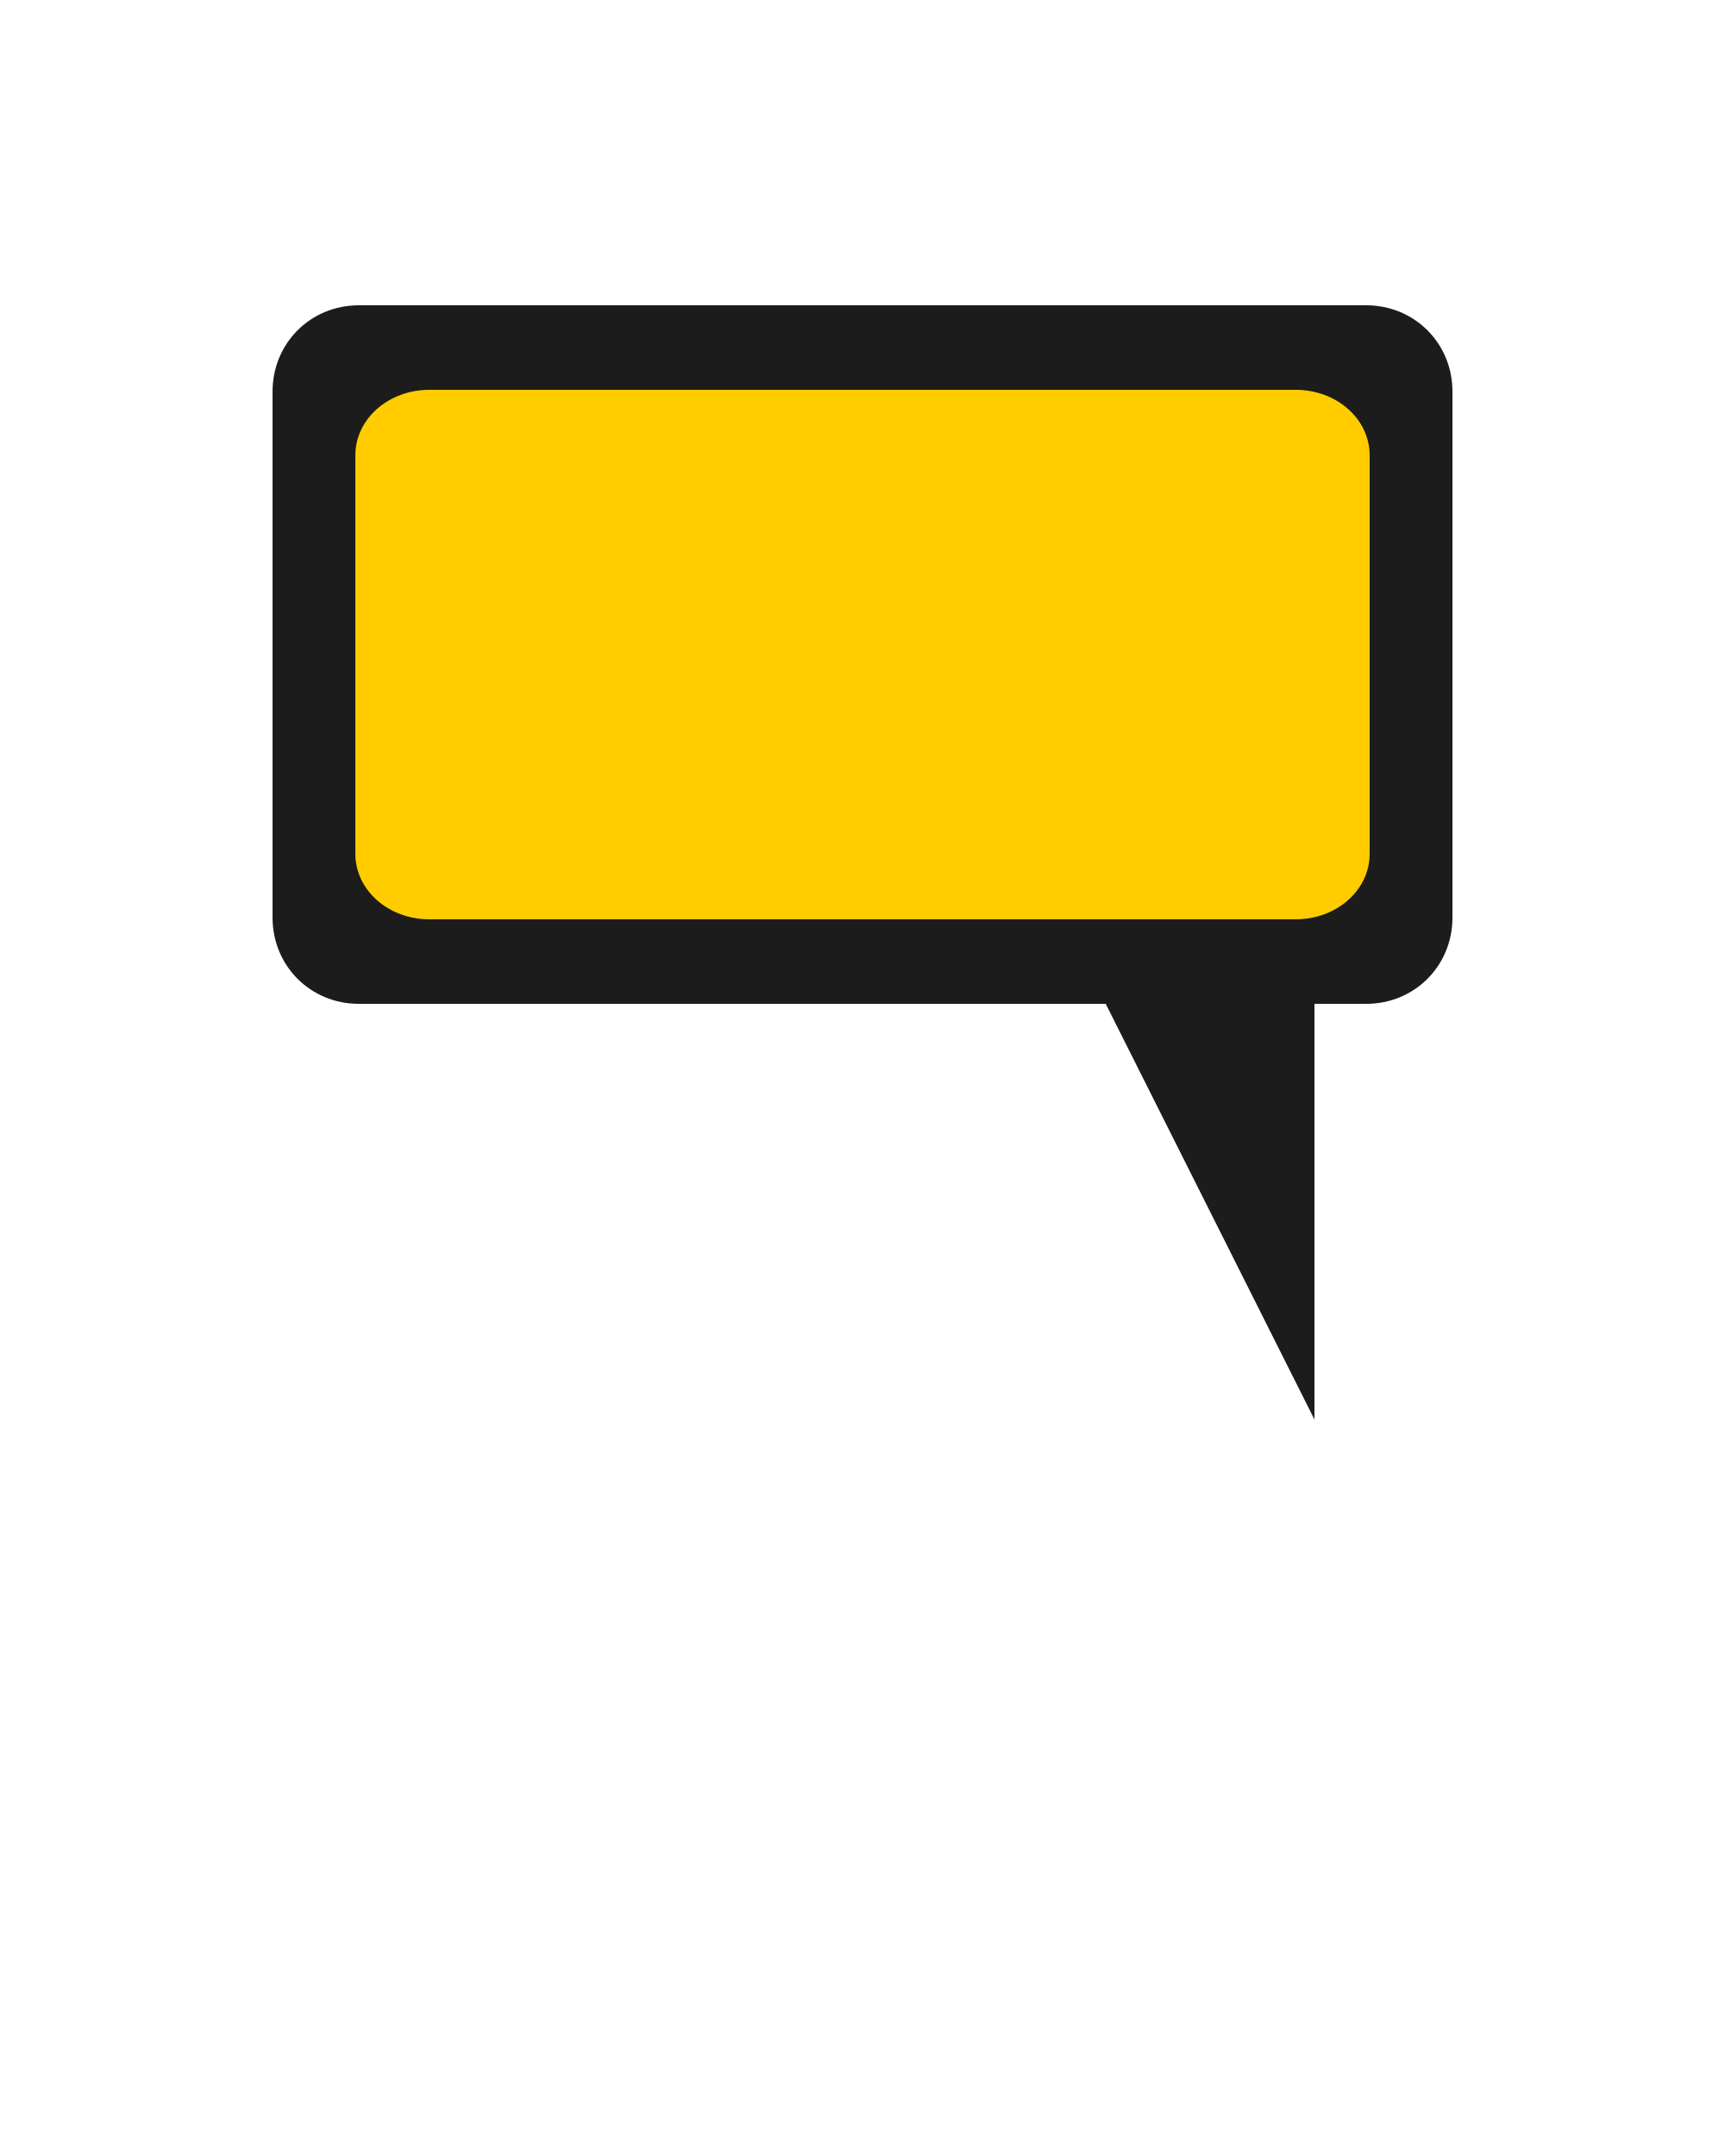
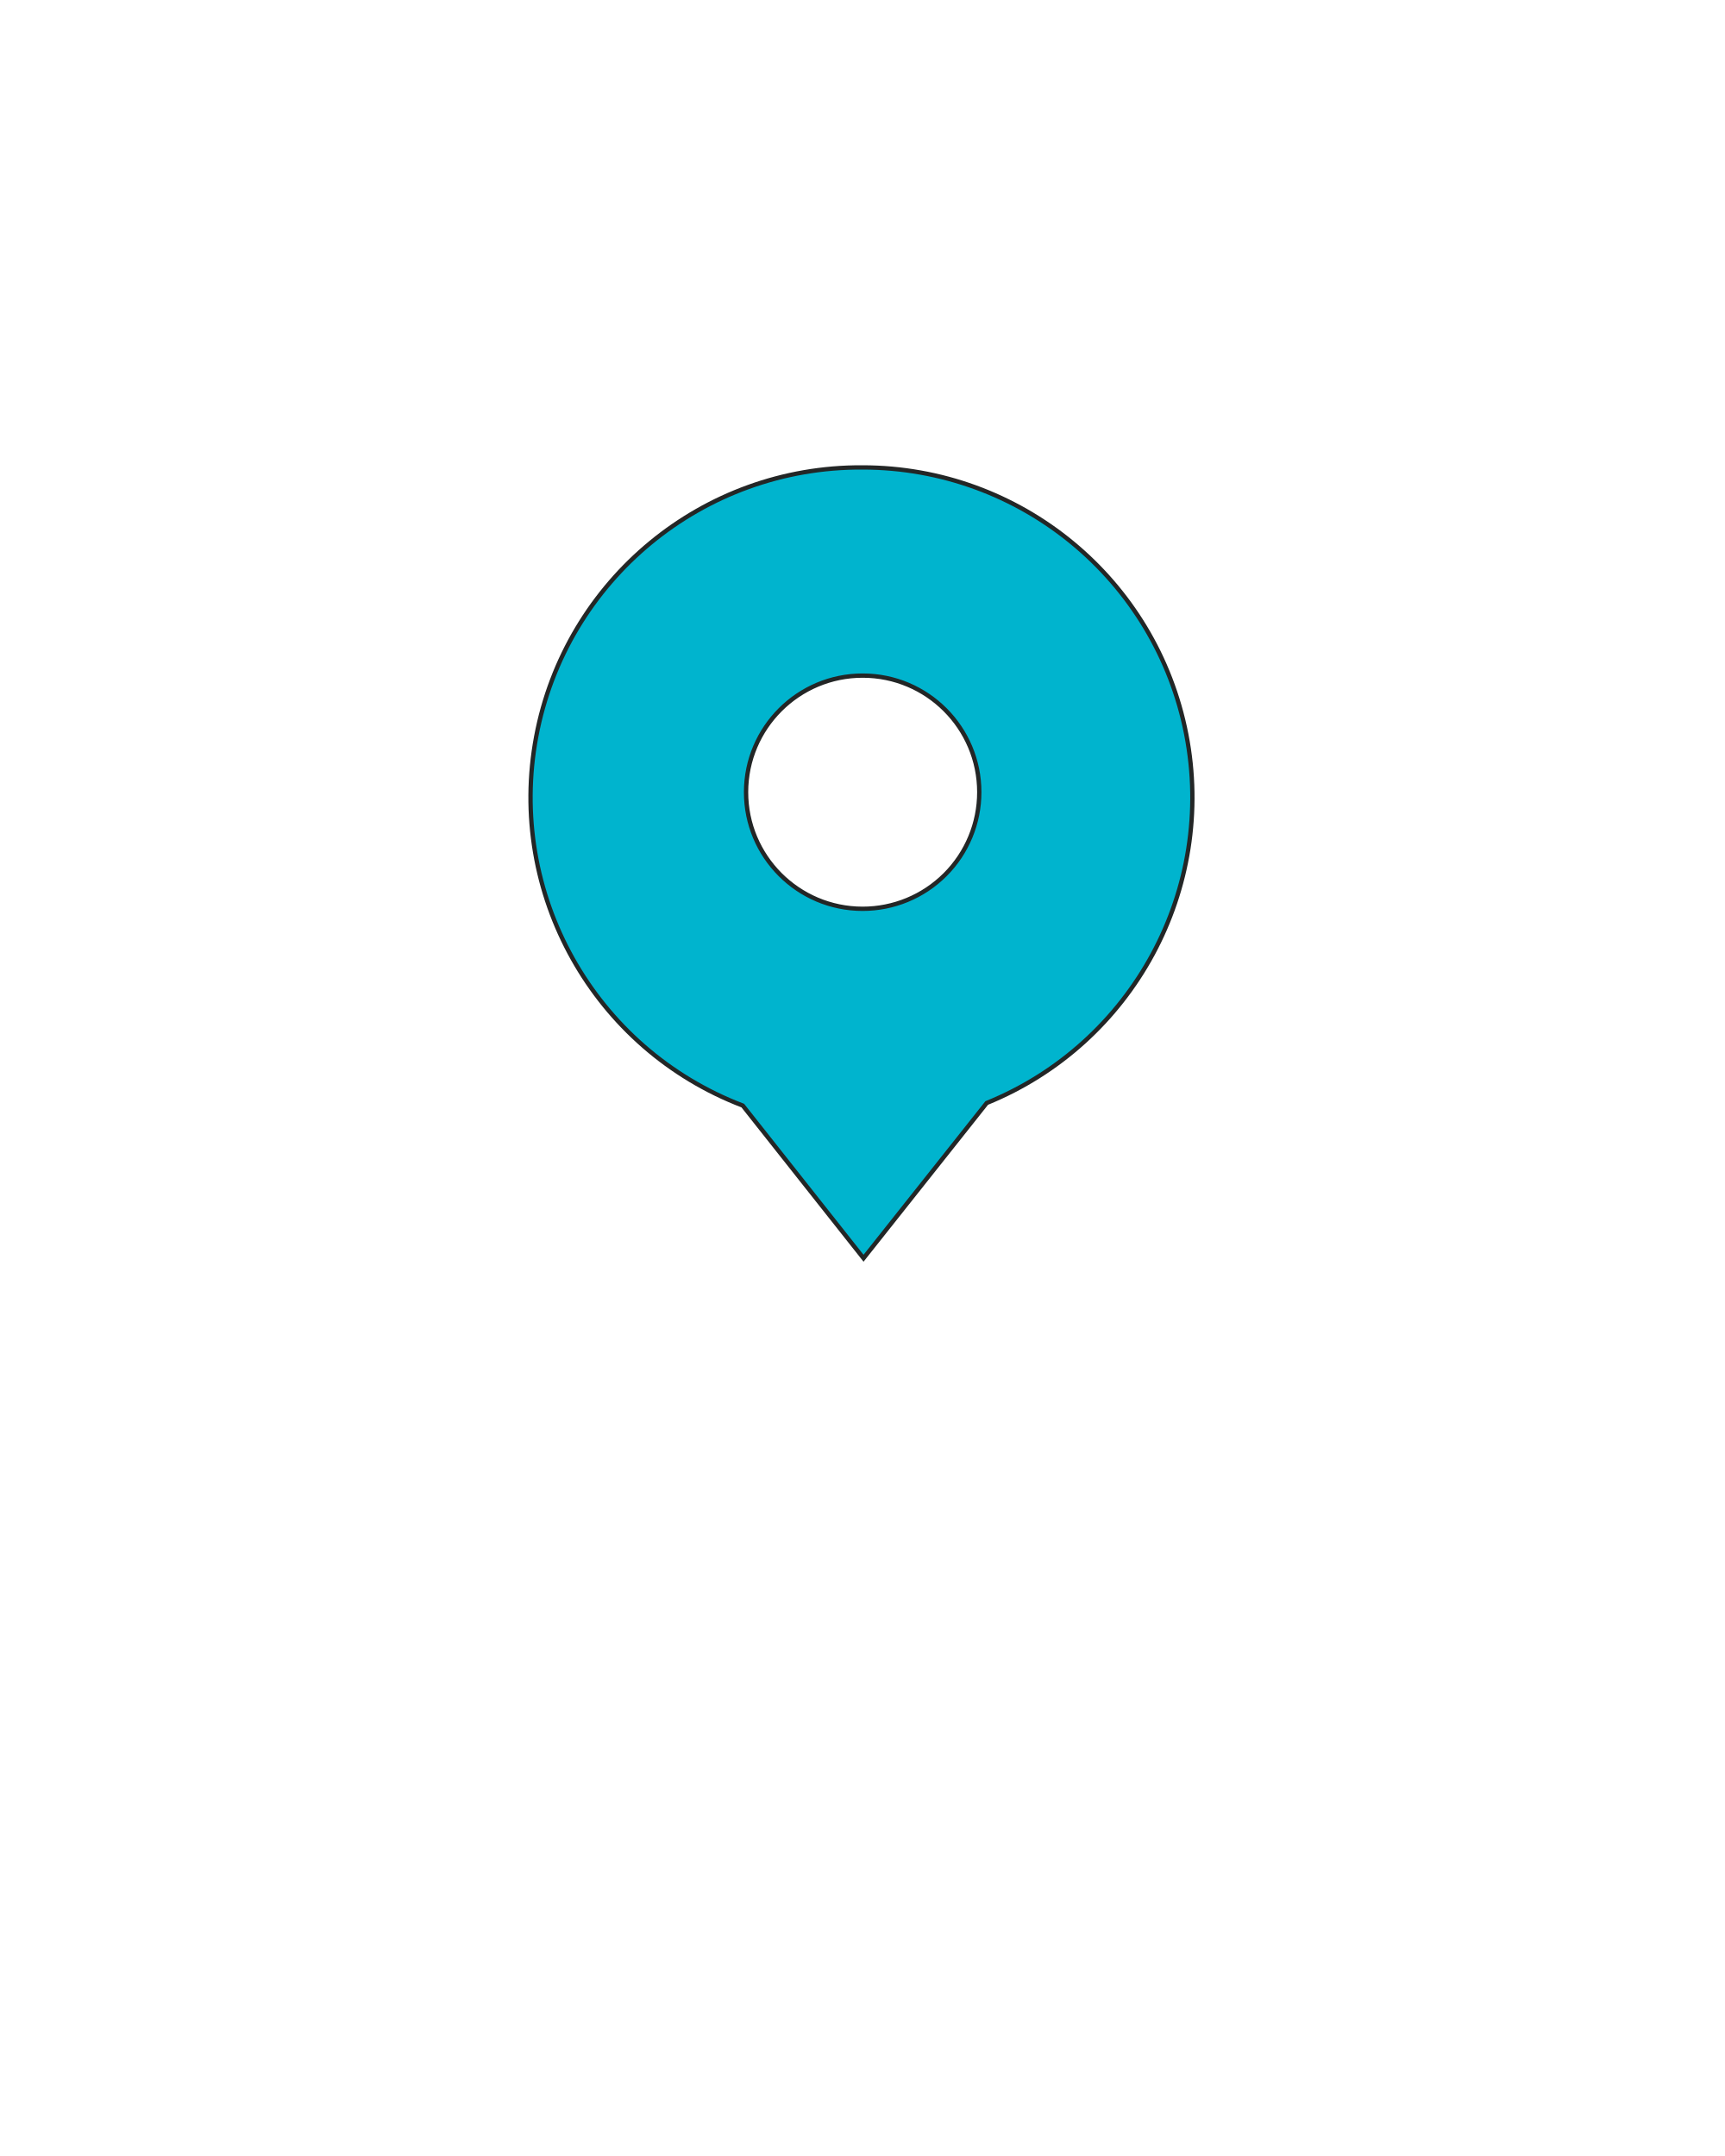
- <svg xmlns="http://www.w3.org/2000/svg" version="1.1" id="Layer_1" x="0px" y="0px" viewBox="0 0 100 125" style="enable-background:new 0 0 100 125;" xml:space="preserve">
-   <style type="text/css">
- 	.st0{fill:#FFCC00;}
- 	.st1{fill:#1C1C1C;}
- </style>
-   <path class="st0" d="M81.3,50.3c0,2.2-2,4-4.6,4H23.4c-2.6,0-4.6-1.8-4.6-4V25.8c0-2.2,2-4,4.6-4h53.4c2.6,0,4.6,1.8,4.6,4V50.3z" />
-   <path class="st1" d="M79.2,17.7H20.8c-2.8,0-5,2.2-5,5v30.5c0,2.8,2.2,5,5,5h43.3l12.1,24.1V58.2h3c2.8,0,5-2.2,5-5V22.7  C84.2,19.9,82,17.7,79.2,17.7z M79.4,49.5c0,2.1-1.9,3.8-4.3,3.8H24.9c-2.4,0-4.3-1.7-4.3-3.8V26.4c0-2.1,1.9-3.8,4.3-3.8h50.2  c2.4,0,4.3,1.7,4.3,3.8V49.5z" />
+ <svg xmlns="http://www.w3.org/2000/svg" id="Layer_1" data-name="Layer 1" viewBox="0 0 100 125">
+   <defs>
+     <style>.cls-1{fill:#00b4ce;stroke:#232626;stroke-miterlimit:10;stroke-width:0.25px;}</style>
+   </defs>
+   <path class="cls-1" d="M50,27.1a19.13,19.13,0,0,0-6.94,37l7,8.85,7.14-9A19.13,19.13,0,0,0,50,27.1Zm0,25.59a6.76,6.76,0,1,1,6.77-6.76A6.76,6.76,0,0,1,50,52.69Z" />
</svg>
